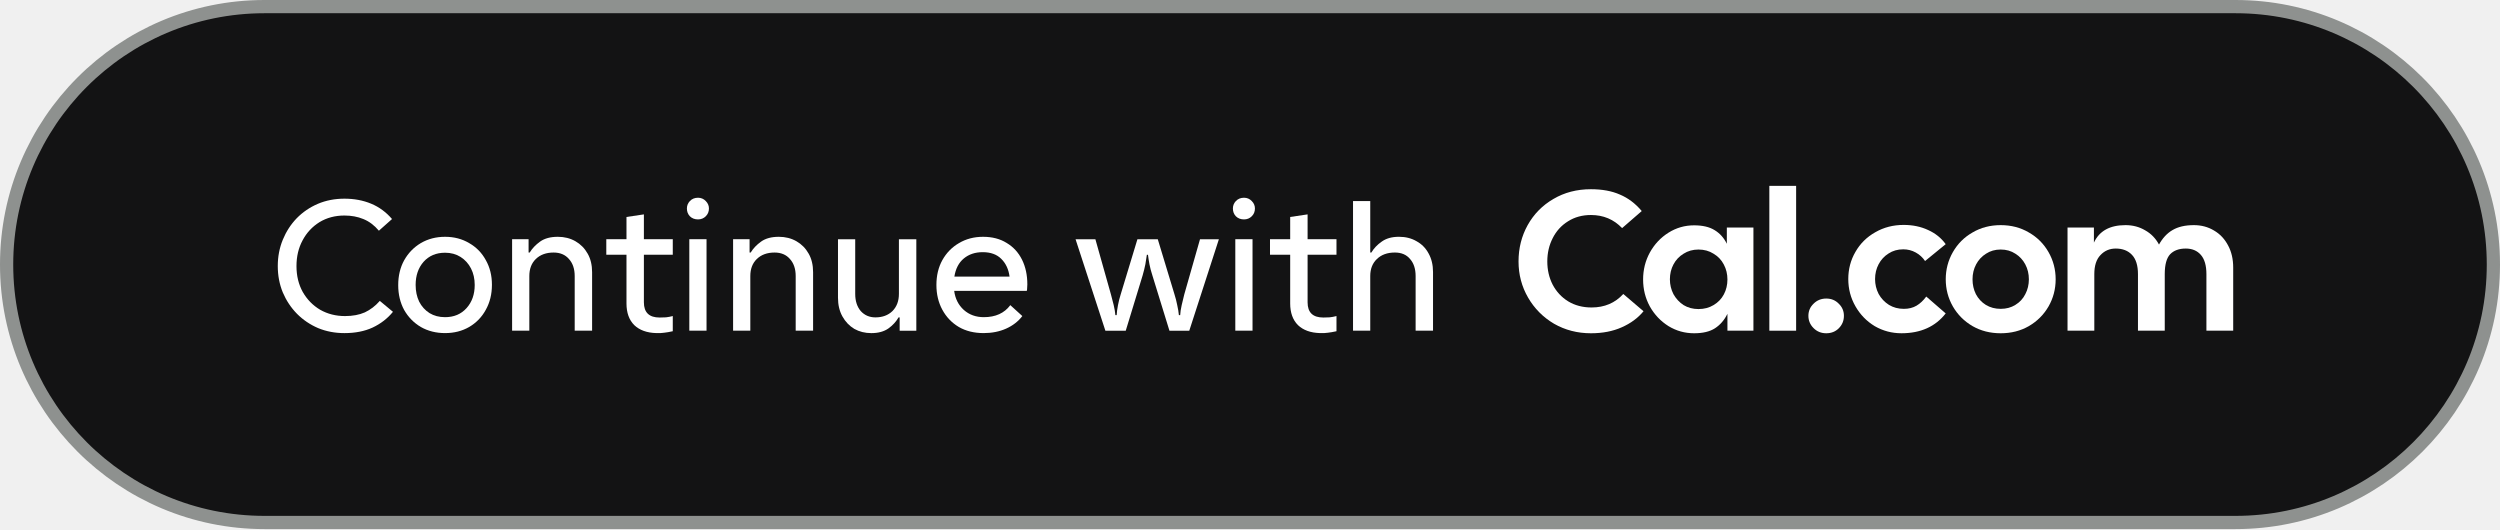
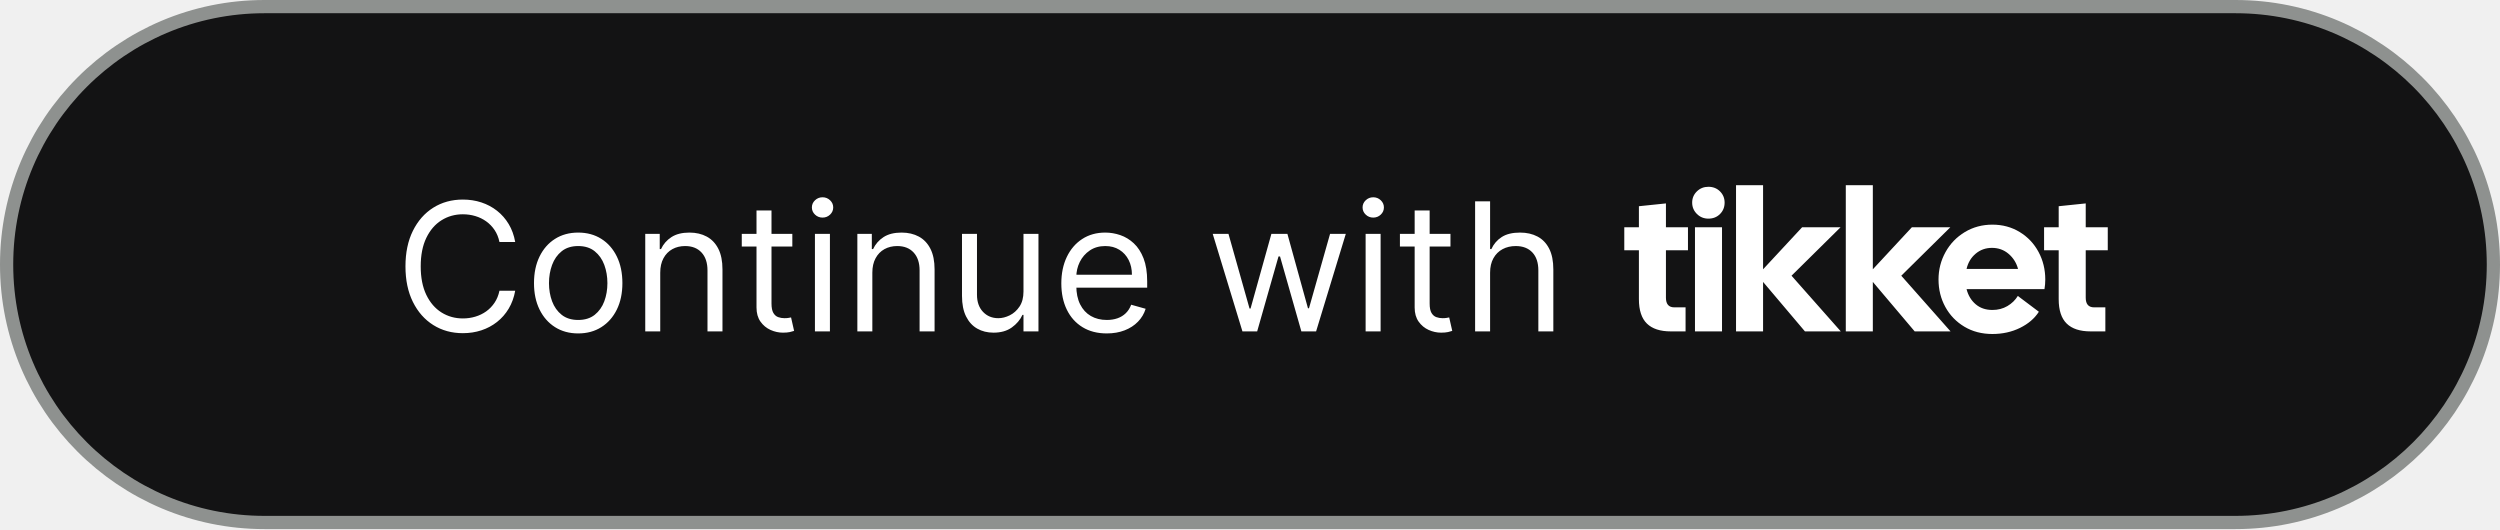
<svg xmlns="http://www.w3.org/2000/svg" width="189" height="40" viewBox="0 0 189 40" fill="none">
  <path d="M169 0.5H20C9.23 0.5 0.5 9.23 0.5 20C0.5 30.77 9.23 39.5 20 39.5H169C179.77 39.5 188.5 30.77 188.5 20C188.5 9.23 179.77 0.5 169 0.5Z" fill="#131314" />
  <path d="M169 0.5H20C9.23 0.5 0.5 9.23 0.5 20C0.5 30.77 9.23 39.5 20 39.5H169C179.77 39.5 188.5 30.77 188.5 20C188.5 9.23 179.77 0.5 169 0.5Z" stroke="#8E918F" />
-   <path d="M102.289 24.999V15.199H103.591V19.091H103.675C103.862 18.774 104.123 18.499 104.459 18.265C104.795 18.023 105.229 17.901 105.761 17.901C106.265 17.901 106.708 18.013 107.091 18.237C107.483 18.452 107.786 18.76 108.001 19.161C108.225 19.563 108.337 20.029 108.337 20.561V24.999H107.021V20.869C107.021 20.328 106.881 19.899 106.601 19.581C106.33 19.255 105.948 19.091 105.453 19.091C104.884 19.091 104.431 19.255 104.095 19.581C103.759 19.899 103.591 20.328 103.591 20.869V24.999H102.289Z" fill="white" />
-   <path d="M99.792 25.181C99.082 25.162 98.527 24.962 98.126 24.579C97.734 24.187 97.538 23.641 97.538 22.941V19.259H96.012V18.083H97.538V16.403L98.854 16.207V18.083H101.038V19.259H98.854V22.857C98.854 23.622 99.25 24.005 100.044 24.005C100.202 24.005 100.361 24 100.52 23.991C100.688 23.972 100.86 23.94 101.038 23.893V25.041C100.786 25.097 100.571 25.134 100.394 25.153C100.216 25.181 100.016 25.19 99.792 25.181Z" fill="white" />
-   <path d="M94.047 16.587C93.795 16.587 93.59 16.508 93.431 16.349C93.282 16.191 93.207 15.995 93.207 15.761C93.207 15.547 93.282 15.36 93.431 15.201C93.59 15.033 93.795 14.949 94.047 14.949C94.28 14.949 94.476 15.033 94.635 15.201C94.794 15.36 94.873 15.547 94.873 15.761C94.873 15.995 94.794 16.191 94.635 16.349C94.476 16.508 94.28 16.587 94.047 16.587ZM93.389 25.001V18.085H94.691V25.001H93.389Z" fill="white" />
-   <path d="M83.567 25.002L81.312 18.086H82.811L83.987 22.258C84.061 22.519 84.131 22.79 84.197 23.07C84.262 23.35 84.304 23.602 84.323 23.826H84.421C84.43 23.611 84.463 23.359 84.519 23.07C84.575 22.781 84.644 22.505 84.728 22.244L85.989 18.086H87.528L88.788 22.244C88.873 22.505 88.942 22.781 88.999 23.07C89.064 23.359 89.106 23.611 89.124 23.826H89.222C89.232 23.611 89.269 23.359 89.335 23.07C89.4 22.781 89.465 22.51 89.531 22.258L90.721 18.086H92.148L89.909 25.002H88.41L87.123 20.83C87.02 20.513 86.945 20.228 86.898 19.976C86.852 19.724 86.814 19.486 86.787 19.262H86.703C86.674 19.486 86.637 19.724 86.591 19.976C86.544 20.219 86.474 20.503 86.38 20.83L85.106 25.002H83.567Z" fill="white" />
-   <path d="M74.363 25.182C73.644 25.182 73.019 25.028 72.487 24.72C71.955 24.403 71.54 23.969 71.241 23.418C70.942 22.868 70.793 22.242 70.793 21.542C70.793 20.833 70.942 20.208 71.241 19.666C71.549 19.116 71.969 18.686 72.501 18.378C73.033 18.061 73.64 17.902 74.321 17.902C75.012 17.902 75.604 18.056 76.099 18.364C76.603 18.663 76.99 19.083 77.261 19.624C77.532 20.166 77.667 20.791 77.667 21.5C77.667 21.584 77.662 21.673 77.653 21.766C77.653 21.86 77.644 21.934 77.625 21.99H72.137C72.212 22.578 72.454 23.059 72.865 23.432C73.276 23.796 73.78 23.978 74.377 23.978C75.264 23.978 75.931 23.675 76.379 23.068L77.289 23.894C76.972 24.305 76.561 24.622 76.057 24.846C75.553 25.07 74.988 25.182 74.363 25.182ZM74.293 19.064C73.724 19.064 73.248 19.223 72.865 19.54C72.482 19.858 72.244 20.315 72.151 20.912H76.323C76.248 20.352 76.038 19.904 75.693 19.568C75.357 19.232 74.89 19.064 74.293 19.064Z" fill="white" />
-   <path d="M65.872 25.184C65.396 25.184 64.966 25.077 64.584 24.862C64.21 24.638 63.912 24.325 63.688 23.924C63.464 23.523 63.352 23.051 63.352 22.51V18.086H64.654V22.216C64.654 22.757 64.794 23.191 65.074 23.518C65.363 23.835 65.732 23.994 66.18 23.994C66.712 23.994 67.141 23.835 67.468 23.518C67.794 23.191 67.958 22.757 67.958 22.216V18.086H69.274V25.002H68.014V23.994H67.93C67.752 24.311 67.496 24.591 67.16 24.834C66.824 25.067 66.394 25.184 65.872 25.184Z" fill="white" />
-   <path d="M55.422 25V18.084H56.668V19.092H56.752C56.938 18.784 57.2 18.509 57.536 18.266C57.872 18.024 58.32 17.902 58.88 17.902C59.374 17.902 59.818 18.014 60.21 18.238C60.602 18.462 60.91 18.775 61.134 19.176C61.358 19.568 61.47 20.035 61.47 20.576V25H60.154V20.87C60.154 20.329 60.009 19.9 59.72 19.582C59.44 19.256 59.053 19.092 58.558 19.092C57.998 19.092 57.55 19.256 57.214 19.582C56.887 19.9 56.724 20.329 56.724 20.87V25H55.422Z" fill="white" />
-   <path d="M52.77 16.587C52.518 16.587 52.312 16.508 52.154 16.349C52.004 16.191 51.93 15.995 51.93 15.761C51.93 15.547 52.004 15.36 52.154 15.201C52.312 15.033 52.518 14.949 52.77 14.949C53.003 14.949 53.199 15.033 53.358 15.201C53.516 15.36 53.596 15.547 53.596 15.761C53.596 15.995 53.516 16.191 53.358 16.349C53.199 16.508 53.003 16.587 52.77 16.587ZM52.112 25.001V18.085H53.414V25.001H52.112Z" fill="white" />
-   <path d="M49.616 25.181C48.907 25.162 48.351 24.962 47.95 24.579C47.558 24.187 47.362 23.641 47.362 22.941V19.259H45.836V18.083H47.362V16.403L48.678 16.207V18.083H50.862V19.259H48.678V22.857C48.678 23.622 49.075 24.005 49.868 24.005C50.027 24.005 50.185 24 50.344 23.991C50.512 23.972 50.685 23.94 50.862 23.893V25.041C50.61 25.097 50.395 25.134 50.218 25.153C50.041 25.181 49.84 25.19 49.616 25.181Z" fill="white" />
-   <path d="M38.715 25V18.084H39.961V19.092H40.045C40.231 18.784 40.493 18.509 40.829 18.266C41.165 18.024 41.613 17.902 42.173 17.902C42.667 17.902 43.111 18.014 43.503 18.238C43.895 18.462 44.203 18.775 44.427 19.176C44.651 19.568 44.763 20.035 44.763 20.576V25H43.447V20.87C43.447 20.329 43.302 19.9 43.013 19.582C42.733 19.256 42.346 19.092 41.851 19.092C41.291 19.092 40.843 19.256 40.507 19.582C40.18 19.9 40.017 20.329 40.017 20.87V25H38.715Z" fill="white" />
-   <path d="M33.648 25.182C32.966 25.182 32.355 25.028 31.814 24.72C31.282 24.403 30.861 23.974 30.553 23.432C30.255 22.882 30.105 22.256 30.105 21.556C30.105 20.847 30.255 20.222 30.553 19.68C30.861 19.13 31.282 18.696 31.814 18.378C32.355 18.061 32.966 17.902 33.648 17.902C34.329 17.902 34.935 18.061 35.468 18.378C36.009 18.686 36.429 19.116 36.727 19.666C37.035 20.208 37.19 20.828 37.19 21.528C37.19 22.238 37.035 22.868 36.727 23.418C36.429 23.969 36.009 24.403 35.468 24.72C34.935 25.028 34.329 25.182 33.648 25.182ZM33.648 23.978C34.319 23.978 34.861 23.75 35.272 23.292C35.682 22.835 35.888 22.252 35.888 21.542C35.888 21.076 35.794 20.66 35.608 20.296C35.421 19.932 35.16 19.643 34.824 19.428C34.487 19.214 34.096 19.106 33.648 19.106C32.975 19.106 32.434 19.335 32.023 19.792C31.622 20.25 31.422 20.833 31.422 21.542C31.422 22.009 31.51 22.429 31.688 22.802C31.874 23.166 32.136 23.456 32.471 23.67C32.807 23.876 33.2 23.978 33.648 23.978Z" fill="white" />
-   <path d="M26.04 25.183C25.331 25.183 24.668 25.058 24.052 24.805C23.445 24.544 22.913 24.185 22.456 23.727C21.999 23.261 21.639 22.72 21.378 22.104C21.126 21.488 21 20.825 21 20.116C21 19.406 21.126 18.744 21.378 18.128C21.63 17.512 21.98 16.97 22.428 16.503C22.885 16.037 23.417 15.673 24.024 15.412C24.64 15.15 25.312 15.02 26.04 15.02C26.777 15.02 27.449 15.146 28.056 15.398C28.663 15.649 29.19 16.037 29.638 16.559L28.644 17.442C28.299 17.031 27.907 16.737 27.468 16.559C27.039 16.382 26.563 16.294 26.04 16.294C25.331 16.294 24.701 16.462 24.15 16.797C23.609 17.134 23.184 17.591 22.876 18.169C22.568 18.739 22.414 19.387 22.414 20.116C22.414 20.853 22.573 21.506 22.89 22.076C23.217 22.645 23.655 23.093 24.206 23.419C24.766 23.737 25.391 23.895 26.082 23.895C26.661 23.895 27.16 23.802 27.58 23.616C28 23.419 28.378 23.13 28.714 22.747L29.708 23.573C29.297 24.078 28.784 24.474 28.168 24.764C27.561 25.044 26.852 25.183 26.04 25.183Z" fill="white" />
-   <path d="M156.305 17.2H158.3V18.34C158.71 17.459 159.505 17.02 160.685 17.02C161.235 17.02 161.73 17.149 162.17 17.41C162.62 17.66 162.97 18.02 163.22 18.489C163.49 18 163.83 17.634 164.24 17.395C164.66 17.145 165.2 17.02 165.86 17.02C166.42 17.02 166.925 17.154 167.375 17.424C167.825 17.684 168.18 18.059 168.44 18.549C168.7 19.029 168.83 19.59 168.83 20.23V25H166.805V20.724C166.805 20.075 166.665 19.59 166.385 19.27C166.105 18.95 165.725 18.79 165.245 18.79C164.735 18.79 164.34 18.934 164.06 19.224C163.79 19.515 163.655 20.015 163.655 20.724V25H161.63V20.724C161.63 20.075 161.48 19.59 161.18 19.27C160.88 18.95 160.47 18.79 159.95 18.79C159.49 18.79 159.105 18.954 158.795 19.285C158.485 19.605 158.33 20.084 158.33 20.724V25H156.305V17.2Z" fill="white" />
-   <path d="M151.253 25.195C150.463 25.195 149.753 25.015 149.123 24.654C148.493 24.285 147.998 23.79 147.638 23.169C147.278 22.54 147.098 21.855 147.098 21.114C147.098 20.375 147.278 19.689 147.638 19.059C147.998 18.43 148.493 17.934 149.123 17.575C149.753 17.204 150.463 17.02 151.253 17.02C152.043 17.02 152.753 17.204 153.383 17.575C154.013 17.934 154.508 18.43 154.868 19.059C155.228 19.689 155.408 20.375 155.408 21.114C155.408 21.855 155.228 22.54 154.868 23.169C154.508 23.79 154.013 24.285 153.383 24.654C152.753 25.015 152.043 25.195 151.253 25.195ZM149.123 21.114C149.123 21.524 149.208 21.899 149.378 22.239C149.558 22.579 149.808 22.849 150.128 23.049C150.458 23.25 150.833 23.349 151.253 23.349C151.673 23.349 152.043 23.25 152.363 23.049C152.693 22.849 152.943 22.579 153.113 22.239C153.293 21.899 153.383 21.524 153.383 21.114C153.383 20.704 153.293 20.329 153.113 19.989C152.933 19.649 152.683 19.38 152.363 19.18C152.043 18.97 151.673 18.864 151.253 18.864C150.833 18.864 150.463 18.97 150.143 19.18C149.823 19.38 149.573 19.649 149.393 19.989C149.213 20.329 149.123 20.704 149.123 21.114Z" fill="white" />
-   <path d="M143.75 25.194C143.02 25.194 142.345 25.014 141.725 24.654C141.115 24.284 140.63 23.784 140.27 23.154C139.91 22.524 139.73 21.839 139.73 21.099C139.73 20.349 139.91 19.664 140.27 19.044C140.63 18.414 141.13 17.919 141.77 17.559C142.41 17.189 143.125 17.004 143.915 17.004C144.605 17.004 145.225 17.134 145.775 17.394C146.325 17.644 146.765 17.999 147.095 18.459L145.535 19.734C145.355 19.464 145.12 19.249 144.83 19.089C144.54 18.929 144.225 18.849 143.885 18.849C143.465 18.849 143.095 18.954 142.775 19.164C142.455 19.364 142.205 19.634 142.025 19.974C141.845 20.314 141.755 20.689 141.755 21.099C141.755 21.499 141.845 21.874 142.025 22.224C142.215 22.564 142.475 22.839 142.805 23.049C143.135 23.249 143.51 23.349 143.93 23.349C144.3 23.349 144.62 23.269 144.89 23.109C145.16 22.949 145.405 22.719 145.625 22.419L147.095 23.694C146.315 24.694 145.2 25.194 143.75 25.194Z" fill="white" />
-   <path d="M138.065 25.195C137.685 25.195 137.365 25.065 137.105 24.805C136.845 24.545 136.715 24.235 136.715 23.875C136.715 23.515 136.845 23.21 137.105 22.96C137.365 22.7 137.685 22.57 138.065 22.57C138.445 22.57 138.76 22.7 139.01 22.96C139.27 23.21 139.4 23.515 139.4 23.875C139.4 24.245 139.27 24.56 139.01 24.82C138.76 25.07 138.445 25.195 138.065 25.195Z" fill="white" />
-   <path d="M133.762 14.051H135.787V25.001H133.762V14.051Z" fill="white" />
-   <path d="M128.074 25.195C127.374 25.195 126.729 25.015 126.139 24.655C125.549 24.285 125.079 23.79 124.729 23.17C124.389 22.55 124.219 21.87 124.219 21.13C124.219 20.39 124.389 19.71 124.729 19.09C125.079 18.46 125.549 17.96 126.139 17.59C126.729 17.22 127.374 17.035 128.074 17.035C128.714 17.035 129.229 17.155 129.619 17.395C130.019 17.635 130.329 17.98 130.549 18.43V17.2H132.559V25H130.594V23.725C130.364 24.195 130.049 24.56 129.649 24.82C129.259 25.07 128.734 25.195 128.074 25.195ZM126.244 21.115C126.244 21.515 126.334 21.89 126.514 22.24C126.704 22.58 126.959 22.855 127.279 23.065C127.609 23.265 127.984 23.365 128.404 23.365C128.834 23.365 129.214 23.265 129.544 23.065C129.884 22.865 130.144 22.595 130.324 22.255C130.504 21.915 130.594 21.54 130.594 21.13C130.594 20.72 130.504 20.345 130.324 20.005C130.144 19.655 129.884 19.38 129.544 19.18C129.214 18.97 128.834 18.865 128.404 18.865C127.984 18.865 127.609 18.97 127.279 19.18C126.949 19.38 126.694 19.65 126.514 19.99C126.334 20.33 126.244 20.705 126.244 21.115Z" fill="white" />
-   <path d="M120.276 25.195C119.256 25.195 118.326 24.955 117.486 24.475C116.656 23.985 116.001 23.325 115.521 22.495C115.041 21.665 114.801 20.755 114.801 19.765C114.801 18.765 115.031 17.85 115.491 17.02C115.961 16.18 116.611 15.52 117.441 15.04C118.271 14.55 119.216 14.305 120.276 14.305C121.126 14.305 121.856 14.44 122.466 14.71C123.086 14.97 123.636 15.385 124.116 15.955L122.631 17.245C122.001 16.585 121.216 16.255 120.276 16.255C119.616 16.255 119.036 16.415 118.536 16.735C118.036 17.045 117.651 17.47 117.381 18.01C117.111 18.54 116.976 19.125 116.976 19.765C116.976 20.405 117.111 20.99 117.381 21.52C117.661 22.05 118.051 22.47 118.551 22.78C119.061 23.09 119.651 23.245 120.321 23.245C121.301 23.245 122.101 22.905 122.721 22.225L124.251 23.53C123.831 24.04 123.281 24.445 122.601 24.745C121.931 25.045 121.156 25.195 120.276 25.195Z" fill="white" />
+   <path d="M38.949 18.294H37.758Q37.653 17.78 37.391 17.391Q37.13 17.002 36.758 16.736Q36.385 16.469 35.934 16.335Q35.483 16.2 34.993 16.2Q34.1 16.2 33.378 16.652Q32.655 17.103 32.23 17.982Q31.806 18.86 31.806 20.137Q31.806 21.414 32.23 22.293Q32.655 23.171 33.378 23.623Q34.1 24.074 34.993 24.074Q35.483 24.074 35.934 23.939Q36.385 23.805 36.758 23.539Q37.13 23.272 37.391 22.881Q37.653 22.49 37.758 21.981H38.949Q38.815 22.734 38.459 23.33Q38.104 23.925 37.576 24.34Q37.048 24.756 36.393 24.972Q35.737 25.188 34.993 25.188Q33.735 25.188 32.756 24.573Q31.777 23.959 31.215 22.826Q30.653 21.693 30.653 20.137Q30.653 18.582 31.215 17.449Q31.777 16.316 32.756 15.701Q33.735 15.087 34.993 15.087Q35.737 15.087 36.393 15.303Q37.048 15.519 37.576 15.934Q38.104 16.349 38.459 16.942Q38.815 17.535 38.949 18.294ZM43.711 25.207Q42.713 25.207 41.962 24.732Q41.21 24.256 40.79 23.402Q40.37 22.547 40.37 21.405Q40.37 20.252 40.79 19.393Q41.21 18.534 41.962 18.058Q42.713 17.583 43.711 17.583Q44.71 17.583 45.461 18.058Q46.213 18.534 46.633 19.393Q47.053 20.252 47.053 21.405Q47.053 22.547 46.633 23.402Q46.213 24.256 45.461 24.732Q44.71 25.207 43.711 25.207ZM43.711 24.189Q44.47 24.189 44.96 23.8Q45.449 23.411 45.685 22.778Q45.92 22.144 45.92 21.405Q45.92 20.665 45.685 20.027Q45.449 19.388 44.96 18.995Q44.47 18.601 43.711 18.601Q42.953 18.601 42.463 18.995Q41.974 19.388 41.738 20.027Q41.503 20.665 41.503 21.405Q41.503 22.144 41.738 22.778Q41.974 23.411 42.463 23.8Q42.953 24.189 43.711 24.189ZM49.914 20.617V25.053H48.781V17.679H49.876V18.831H49.972Q50.231 18.27 50.759 17.926Q51.287 17.583 52.122 17.583Q52.871 17.583 53.433 17.888Q53.995 18.193 54.307 18.81Q54.619 19.427 54.619 20.368V25.053H53.486V20.444Q53.486 19.575 53.035 19.088Q52.583 18.601 51.796 18.601Q51.254 18.601 50.829 18.836Q50.404 19.071 50.159 19.523Q49.914 19.974 49.914 20.617ZM59.9 17.679V18.639H56.078V17.679ZM57.192 15.912H58.325V22.941Q58.325 23.421 58.467 23.659Q58.608 23.896 58.832 23.975Q59.055 24.055 59.304 24.055Q59.492 24.055 59.612 24.033Q59.732 24.011 59.804 23.997L60.034 25.015Q59.919 25.058 59.713 25.104Q59.506 25.149 59.189 25.149Q58.709 25.149 58.251 24.943Q57.792 24.736 57.492 24.314Q57.192 23.891 57.192 23.248ZM61.609 25.053V17.679H62.742V25.053ZM62.185 16.45Q61.854 16.45 61.616 16.225Q61.378 15.999 61.378 15.682Q61.378 15.365 61.616 15.14Q61.854 14.914 62.185 14.914Q62.516 14.914 62.754 15.14Q62.991 15.365 62.991 15.682Q62.991 15.999 62.754 16.225Q62.516 16.45 62.185 16.45ZM65.949 20.617V25.053H64.816V17.679H65.91V18.831H66.006Q66.266 18.27 66.794 17.926Q67.322 17.583 68.157 17.583Q68.906 17.583 69.468 17.888Q70.029 18.193 70.341 18.81Q70.654 19.427 70.654 20.368V25.053H69.521V20.444Q69.521 19.575 69.069 19.088Q68.618 18.601 67.831 18.601Q67.288 18.601 66.863 18.836Q66.438 19.071 66.194 19.523Q65.949 19.974 65.949 20.617ZM77.375 22.038V17.679H78.508V25.053H77.375V23.805H77.298Q77.039 24.367 76.491 24.758Q75.944 25.149 75.109 25.149Q74.417 25.149 73.88 24.844Q73.342 24.539 73.035 23.923Q72.727 23.306 72.727 22.365V17.679H73.86V22.288Q73.86 23.094 74.314 23.575Q74.768 24.055 75.474 24.055Q75.896 24.055 76.335 23.839Q76.775 23.623 77.075 23.176Q77.375 22.73 77.375 22.038ZM83.673 25.207Q82.608 25.207 81.837 24.734Q81.066 24.261 80.651 23.409Q80.236 22.557 80.236 21.424Q80.236 20.291 80.651 19.424Q81.066 18.558 81.813 18.07Q82.56 17.583 83.558 17.583Q84.134 17.583 84.696 17.775Q85.258 17.967 85.718 18.397Q86.179 18.827 86.453 19.532Q86.727 20.238 86.727 21.27V21.75H81.042V20.771H85.574Q85.574 20.147 85.327 19.657Q85.08 19.167 84.626 18.884Q84.173 18.601 83.558 18.601Q82.881 18.601 82.389 18.935Q81.897 19.268 81.633 19.801Q81.369 20.334 81.369 20.944V21.597Q81.369 22.432 81.659 23.01Q81.95 23.589 82.468 23.889Q82.987 24.189 83.673 24.189Q84.12 24.189 84.482 24.062Q84.845 23.935 85.109 23.678Q85.373 23.421 85.517 23.037L86.611 23.344Q86.439 23.901 86.03 24.321Q85.622 24.741 85.022 24.974Q84.422 25.207 83.673 25.207ZM93.928 25.053 91.681 17.679H92.872L94.465 23.325H94.542L96.117 17.679H97.327L98.882 23.306H98.959L100.553 17.679H101.743L99.497 25.053H98.383L96.77 19.388H96.655L95.042 25.053ZM103.241 25.053V17.679H104.374V25.053ZM103.817 16.45Q103.486 16.45 103.249 16.225Q103.011 15.999 103.011 15.682Q103.011 15.365 103.249 15.14Q103.486 14.914 103.817 14.914Q104.149 14.914 104.386 15.14Q104.624 15.365 104.624 15.682Q104.624 15.999 104.386 16.225Q104.149 16.45 103.817 16.45ZM109.655 17.679V18.639H105.834V17.679ZM106.948 15.912H108.081V22.941Q108.081 23.421 108.222 23.659Q108.364 23.896 108.587 23.975Q108.81 24.055 109.06 24.055Q109.247 24.055 109.367 24.033Q109.487 24.011 109.559 23.997L109.79 25.015Q109.674 25.058 109.468 25.104Q109.262 25.149 108.945 25.149Q108.465 25.149 108.006 24.943Q107.548 24.736 107.248 24.314Q106.948 23.891 106.948 23.248ZM112.651 20.617V25.053H111.518V15.221H112.651V18.831H112.747Q113.006 18.26 113.527 17.922Q114.048 17.583 114.917 17.583Q115.671 17.583 116.237 17.883Q116.804 18.183 117.118 18.8Q117.432 19.417 117.432 20.368V25.053H116.299V20.444Q116.299 19.566 115.846 19.083Q115.392 18.601 114.59 18.601Q114.034 18.601 113.594 18.836Q113.155 19.071 112.903 19.523Q112.651 19.974 112.651 20.617Z" fill="white" />
+   <path d="M123.901 22.615V18.921H122.796V17.18H123.901V15.59L125.945 15.378V17.18H127.61V18.921H125.945V22.509Q125.945 23.236 126.581 23.236H127.429V25.053H126.308Q125.112 25.053 124.507 24.463Q123.901 23.872 123.901 22.615ZM128.14 17.18H130.184V25.053H128.14ZM129.155 14.121Q129.685 14.121 130.033 14.469Q130.381 14.818 130.381 15.317Q130.381 15.832 130.033 16.18Q129.685 16.529 129.155 16.529Q128.64 16.529 128.284 16.173Q127.928 15.817 127.928 15.317Q127.928 14.818 128.284 14.469Q128.64 14.121 129.155 14.121ZM133.288 21.313V25.053H131.244V14H133.288V20.359L136.241 17.18H139.148L135.439 20.844L139.163 25.053H136.453ZM141.586 21.313V25.053H139.542V14H141.586V20.359L144.538 17.18H147.446L143.736 20.844L147.461 25.053H144.75ZM146.552 21.132Q146.552 20.011 147.082 19.057Q147.612 18.103 148.543 17.543Q149.475 16.983 150.625 16.983Q151.776 16.983 152.692 17.543Q153.608 18.103 154.115 19.05Q154.623 19.996 154.623 21.132Q154.623 21.51 154.562 21.858H148.672Q148.854 22.57 149.361 23.002Q149.868 23.433 150.625 23.433Q151.261 23.433 151.761 23.138Q152.261 22.843 152.548 22.373L154.138 23.569Q153.654 24.326 152.715 24.788Q151.776 25.25 150.625 25.25Q149.429 25.25 148.505 24.697Q147.582 24.145 147.067 23.206Q146.552 22.267 146.552 21.132ZM152.563 20.329Q152.382 19.648 151.852 19.193Q151.322 18.739 150.595 18.739Q149.883 18.739 149.361 19.178Q148.839 19.617 148.672 20.329ZM155.637 22.615V18.921H154.532V17.18H155.637V15.59L157.681 15.378V17.18H159.347V18.921H157.681V22.509Q157.681 23.236 158.317 23.236H159.165V25.053H158.045Q156.848 25.053 156.243 24.463Q155.637 23.872 155.637 22.615Z" fill="white" />
</svg>
